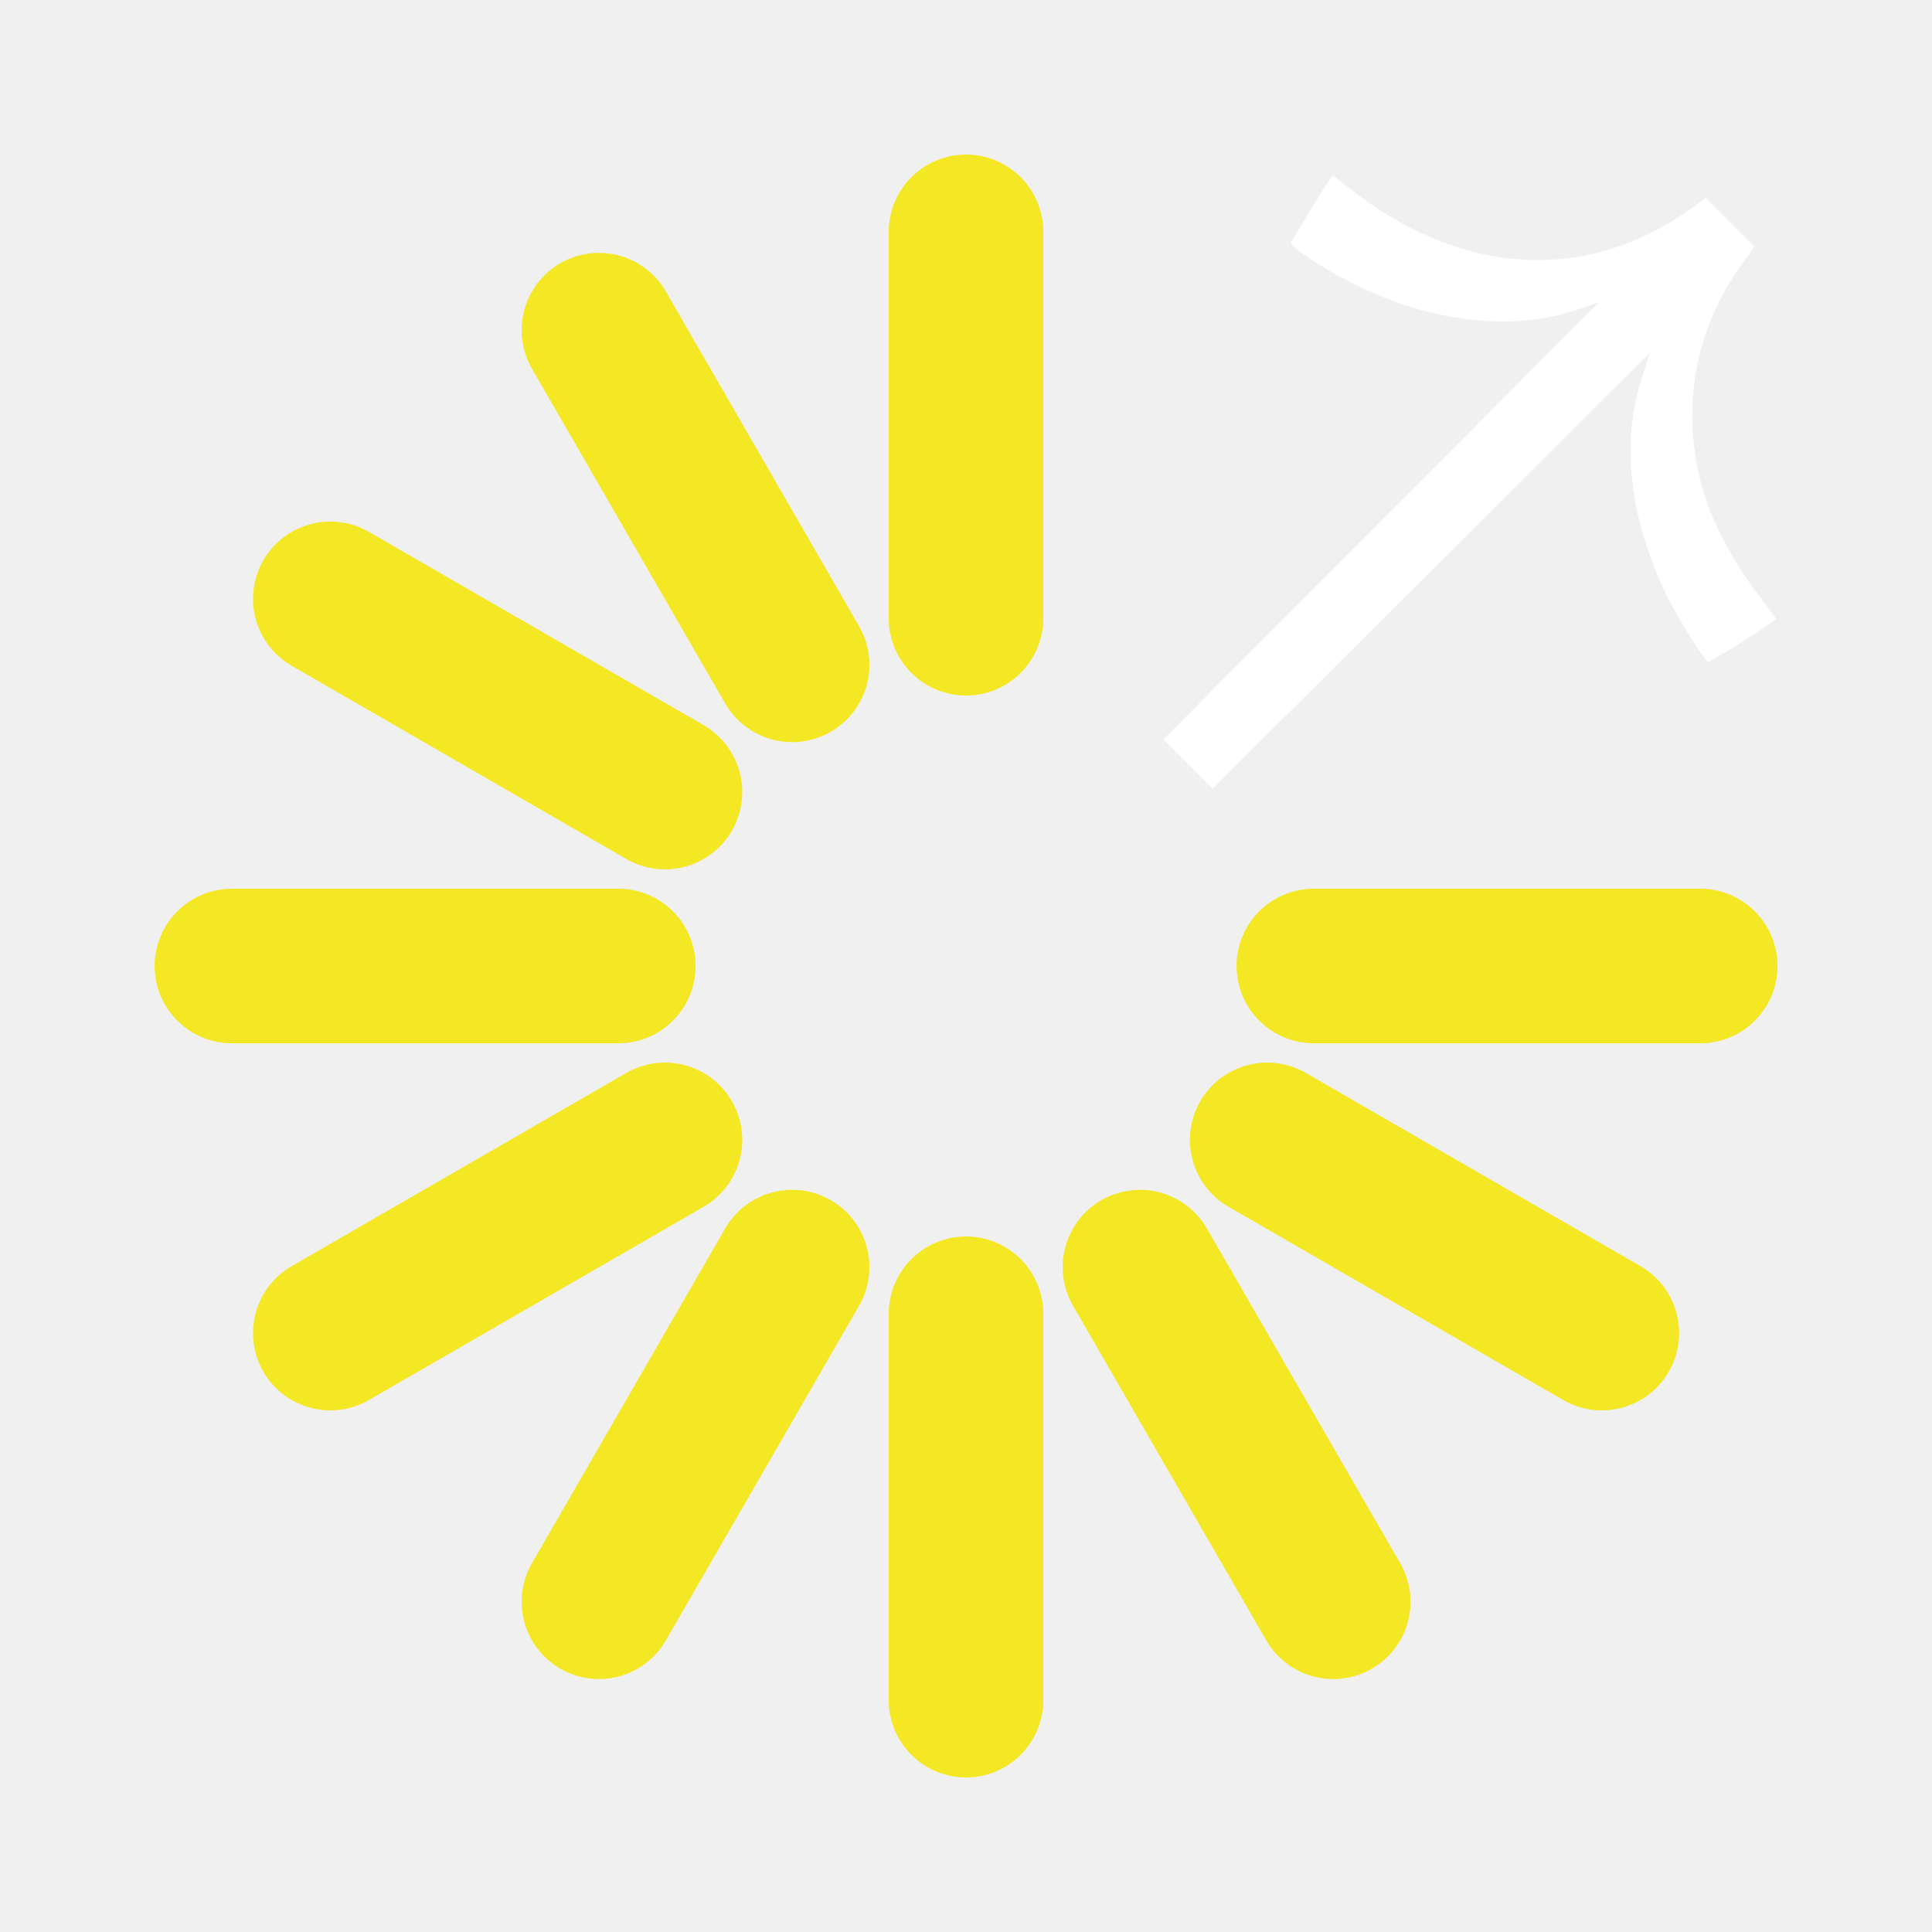
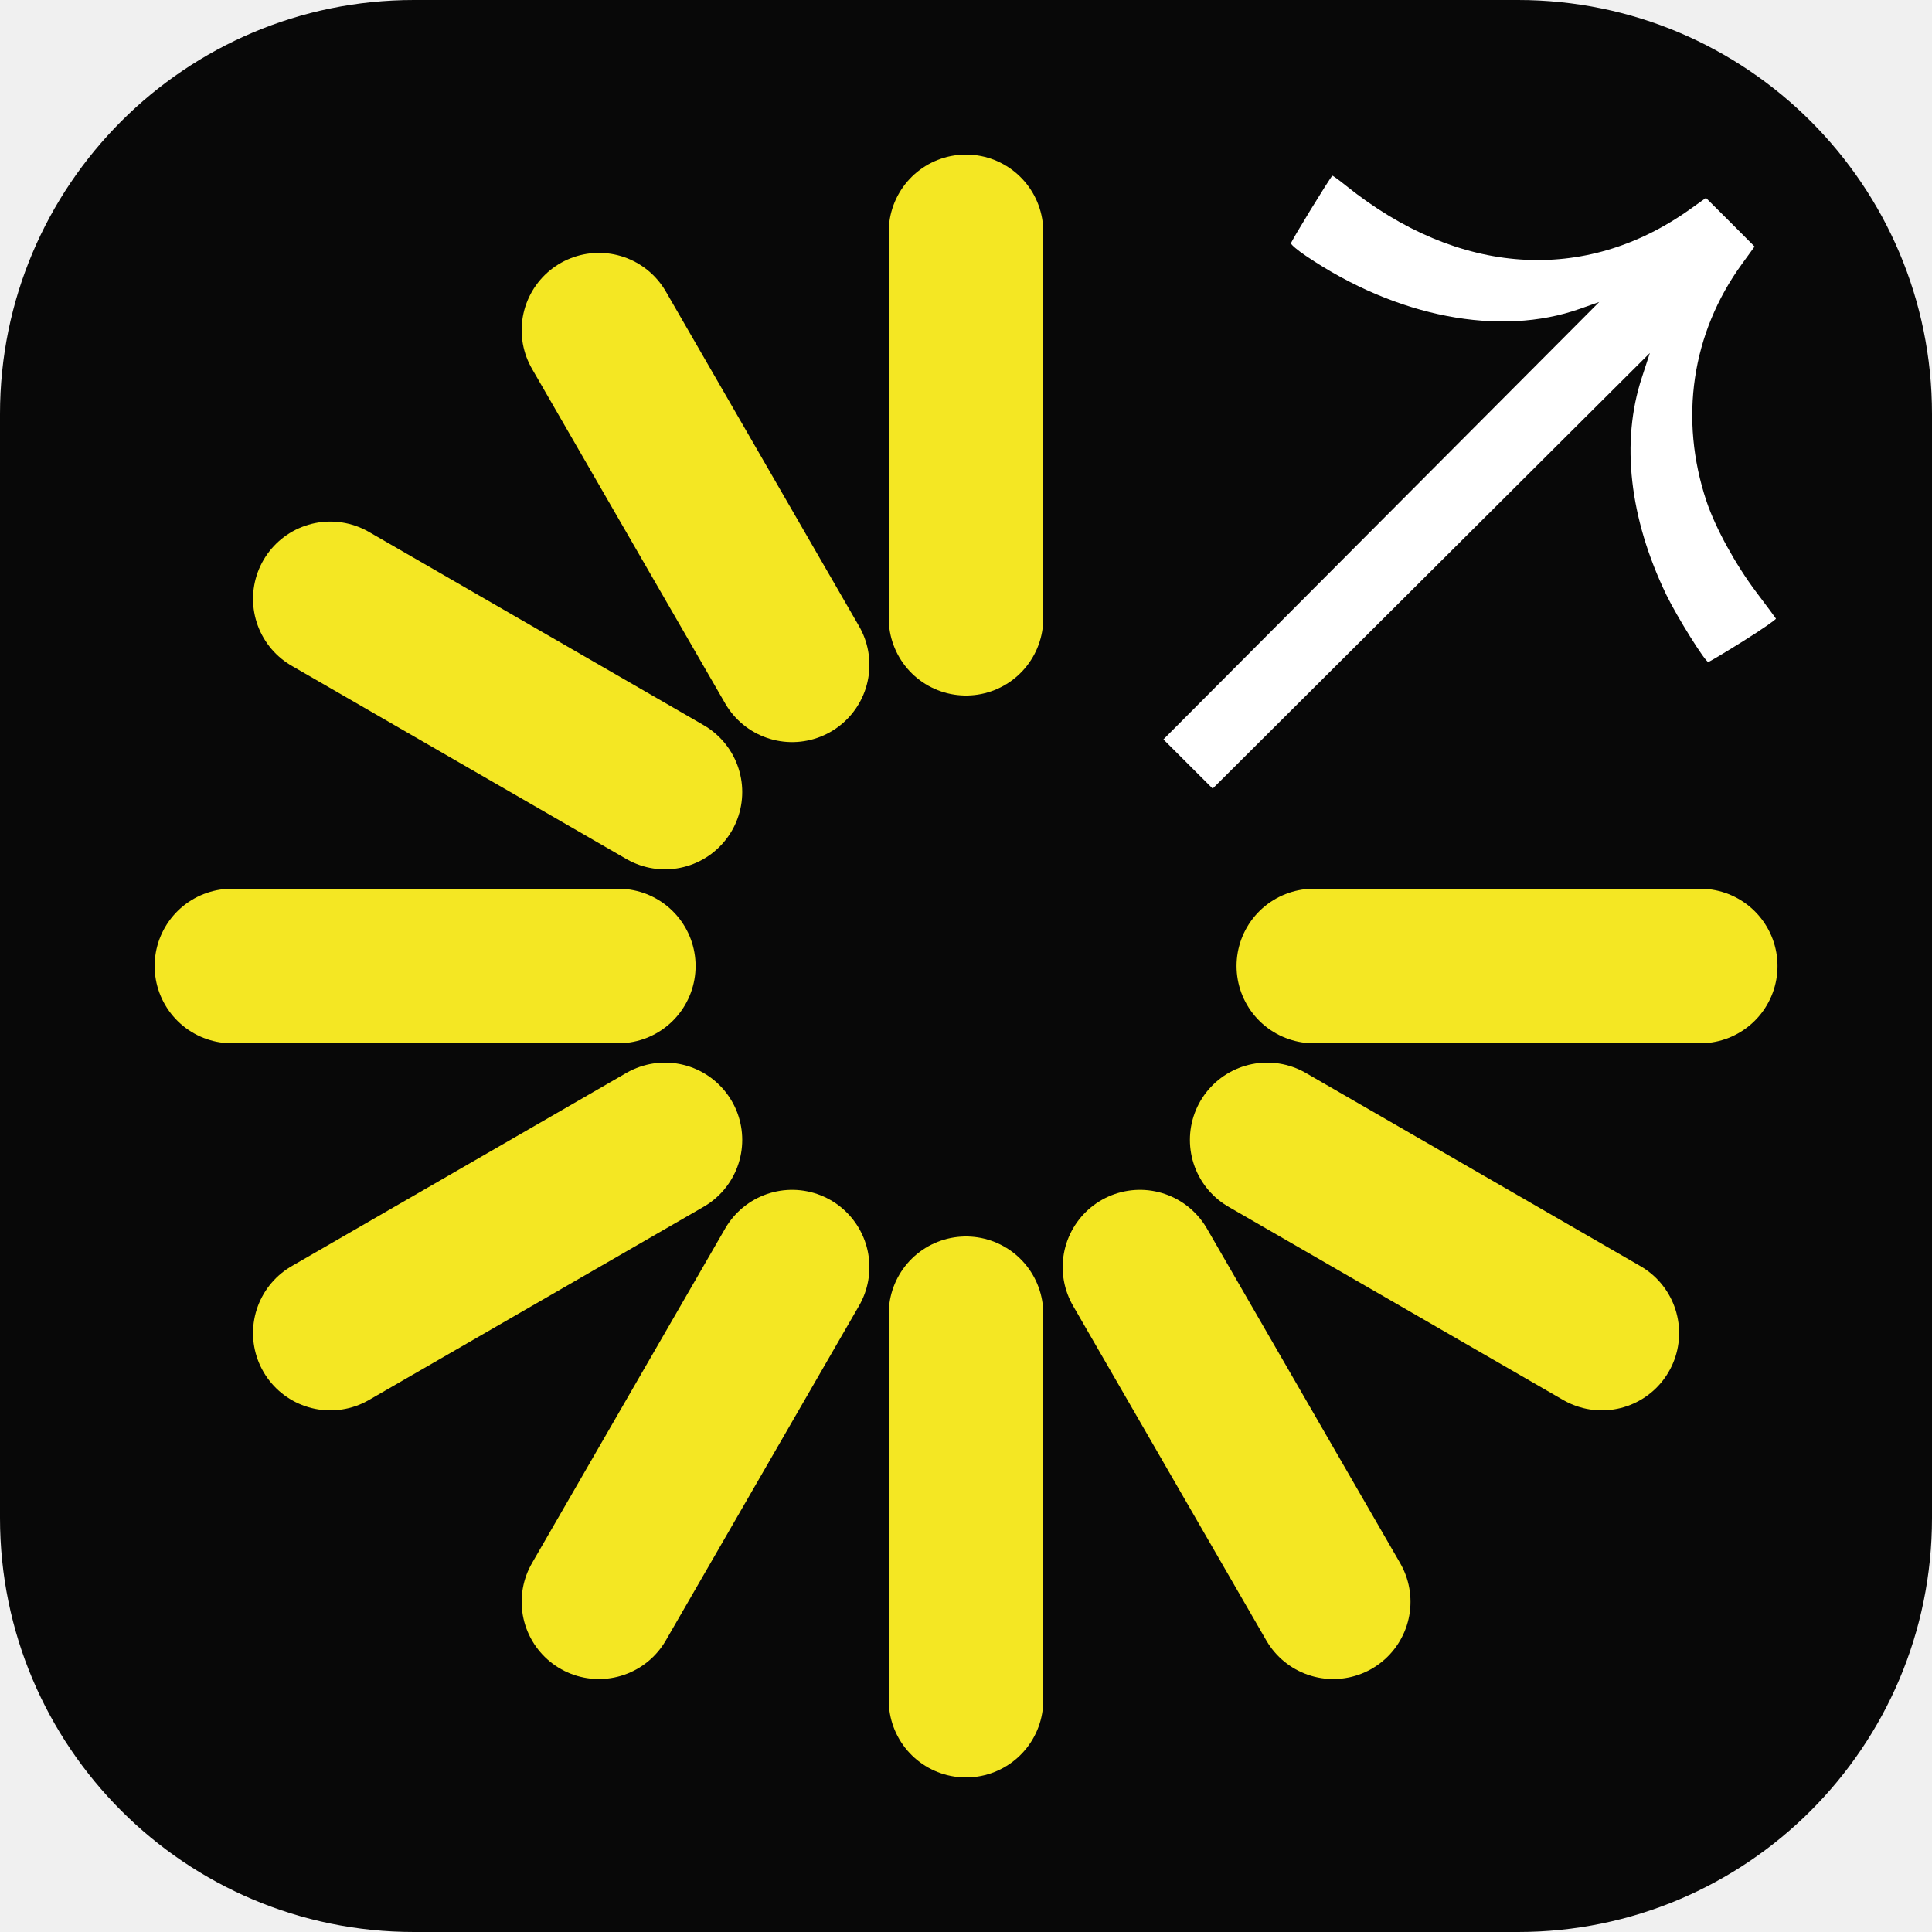
<svg xmlns="http://www.w3.org/2000/svg" width="28" height="28" viewBox="0 0 28 28" fill="none">
-   <g clip-path="url(#clip0_3391_7353)">
-     <path d="M19.041 14H24.641" stroke="#F4E723" stroke-width="2.24" stroke-linecap="round" />
-     <path d="M18.365 16.52L23.215 19.32" stroke="#F4E723" stroke-width="2.24" stroke-linecap="round" />
-     <path d="M16.521 18.364L19.322 23.214" stroke="#F4E723" stroke-width="2.24" stroke-linecap="round" />
-     <path d="M14 19.04V24.64" stroke="#F4E723" stroke-width="2.24" stroke-linecap="round" />
-     <path d="M11.48 18.364L8.68 23.214" stroke="#F4E723" stroke-width="2.24" stroke-linecap="round" />
-     <path d="M9.637 16.52L4.787 19.32" stroke="#F4E723" stroke-width="2.24" stroke-linecap="round" />
-     <path d="M8.961 14H3.361" stroke="#F4E723" stroke-width="2.24" stroke-linecap="round" />
-     <path d="M9.637 11.479L4.787 8.679" stroke="#F4E723" stroke-width="2.24" stroke-linecap="round" />
-     <path d="M11.48 9.635L8.68 4.785" stroke="#F4E723" stroke-width="2.24" stroke-linecap="round" />
-     <path d="M14 8.96V3.36" stroke="#F4E723" stroke-width="2.24" stroke-linecap="round" />
-     <path d="M24.758 9.594C24.77 9.594 24.998 9.458 25.265 9.291C25.532 9.124 25.744 8.977 25.738 8.965C25.732 8.953 25.604 8.78 25.453 8.581C25.152 8.181 24.862 7.652 24.733 7.268C24.332 6.072 24.517 4.83 25.244 3.828L25.429 3.573L25.077 3.22L24.724 2.868L24.491 3.034C22.964 4.122 21.133 3.997 19.51 2.693C19.404 2.608 19.314 2.542 19.309 2.547C19.265 2.591 18.71 3.498 18.71 3.526C18.71 3.546 18.807 3.628 18.926 3.708C20.238 4.597 21.738 4.887 22.899 4.475L23.177 4.377L19.308 8.26L16.861 10.716L17.575 11.429L20.037 8.976L23.911 5.116L23.794 5.475C23.489 6.405 23.614 7.507 24.149 8.619C24.302 8.935 24.713 9.594 24.758 9.594Z" fill="white" />
-   </g>
-   <defs>
-     <clipPath id="clip0_3391_7353">
-       <rect width="28" height="28" fill="white" />
-     </clipPath>
-   </defs>
+   <rect width="28" height="28" rx="6" fill="#080808" />
+   <path d="M19.041 14H24.641" stroke="#F4E723" stroke-width="2.24" stroke-linecap="round" />
+   <path d="M18.365 16.52L23.215 19.32" stroke="#F4E723" stroke-width="2.24" stroke-linecap="round" />
+   <path d="M16.521 18.364L19.322 23.214" stroke="#F4E723" stroke-width="2.24" stroke-linecap="round" />
+   <path d="M14 19.04V24.64" stroke="#F4E723" stroke-width="2.24" stroke-linecap="round" />
+   <path d="M11.48 18.364L8.68 23.214" stroke="#F4E723" stroke-width="2.24" stroke-linecap="round" />
+   <path d="M9.637 16.52L4.787 19.32" stroke="#F4E723" stroke-width="2.24" stroke-linecap="round" />
+   <path d="M8.961 14H3.361" stroke="#F4E723" stroke-width="2.24" stroke-linecap="round" />
+   <path d="M9.637 11.479L4.787 8.679" stroke="#F4E723" stroke-width="2.24" stroke-linecap="round" />
+   <path d="M11.48 9.635L8.68 4.785" stroke="#F4E723" stroke-width="2.24" stroke-linecap="round" />
+   <path d="M14 8.96V3.36" stroke="#F4E723" stroke-width="2.24" stroke-linecap="round" />
+   <path d="M24.758 9.594C24.77 9.594 24.998 9.458 25.265 9.291C25.532 9.124 25.744 8.977 25.738 8.965C25.732 8.953 25.604 8.78 25.453 8.581C25.152 8.181 24.862 7.652 24.733 7.268C24.332 6.072 24.517 4.83 25.244 3.828L25.429 3.573L25.077 3.22L24.724 2.868L24.491 3.034C22.964 4.122 21.133 3.997 19.51 2.693C19.404 2.608 19.314 2.542 19.309 2.547C19.265 2.591 18.71 3.498 18.71 3.526C18.71 3.546 18.807 3.628 18.926 3.708C20.238 4.597 21.738 4.887 22.899 4.475L23.177 4.377L19.308 8.26L16.861 10.716L17.575 11.429L20.037 8.976L23.911 5.116L23.794 5.475C23.489 6.405 23.614 7.507 24.149 8.619C24.302 8.935 24.713 9.594 24.758 9.594Z" fill="white" />
</svg>
